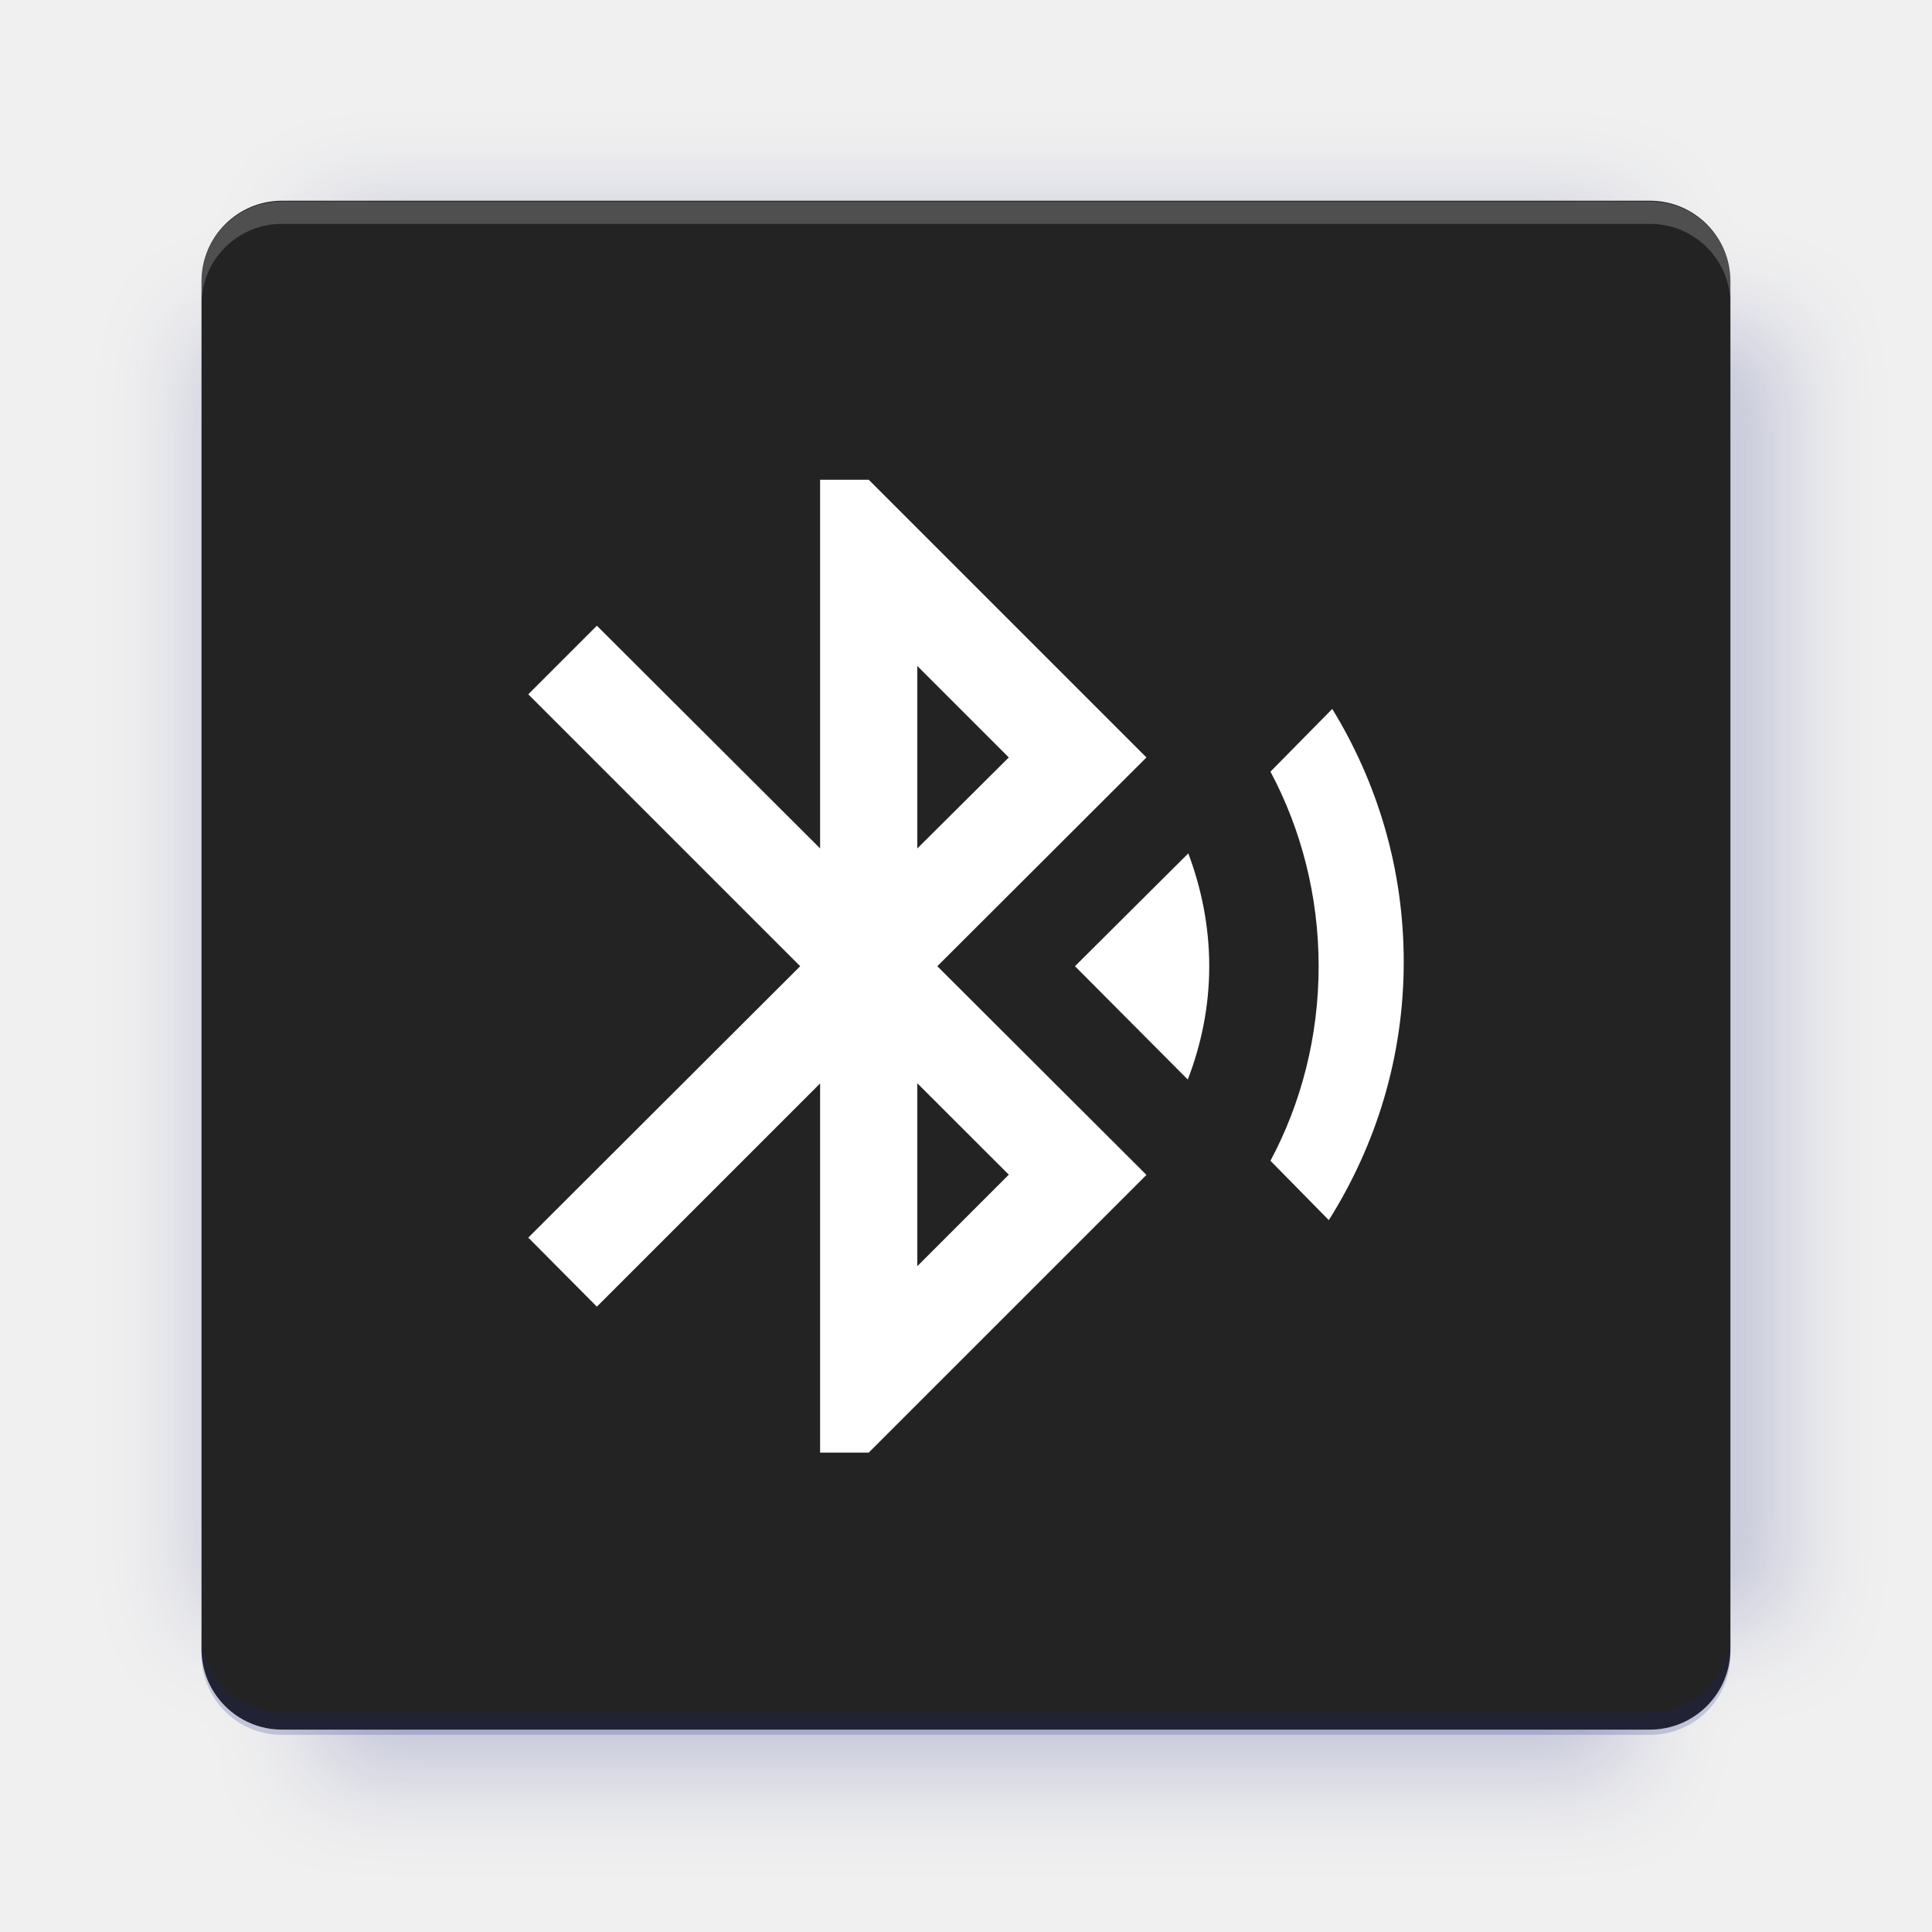
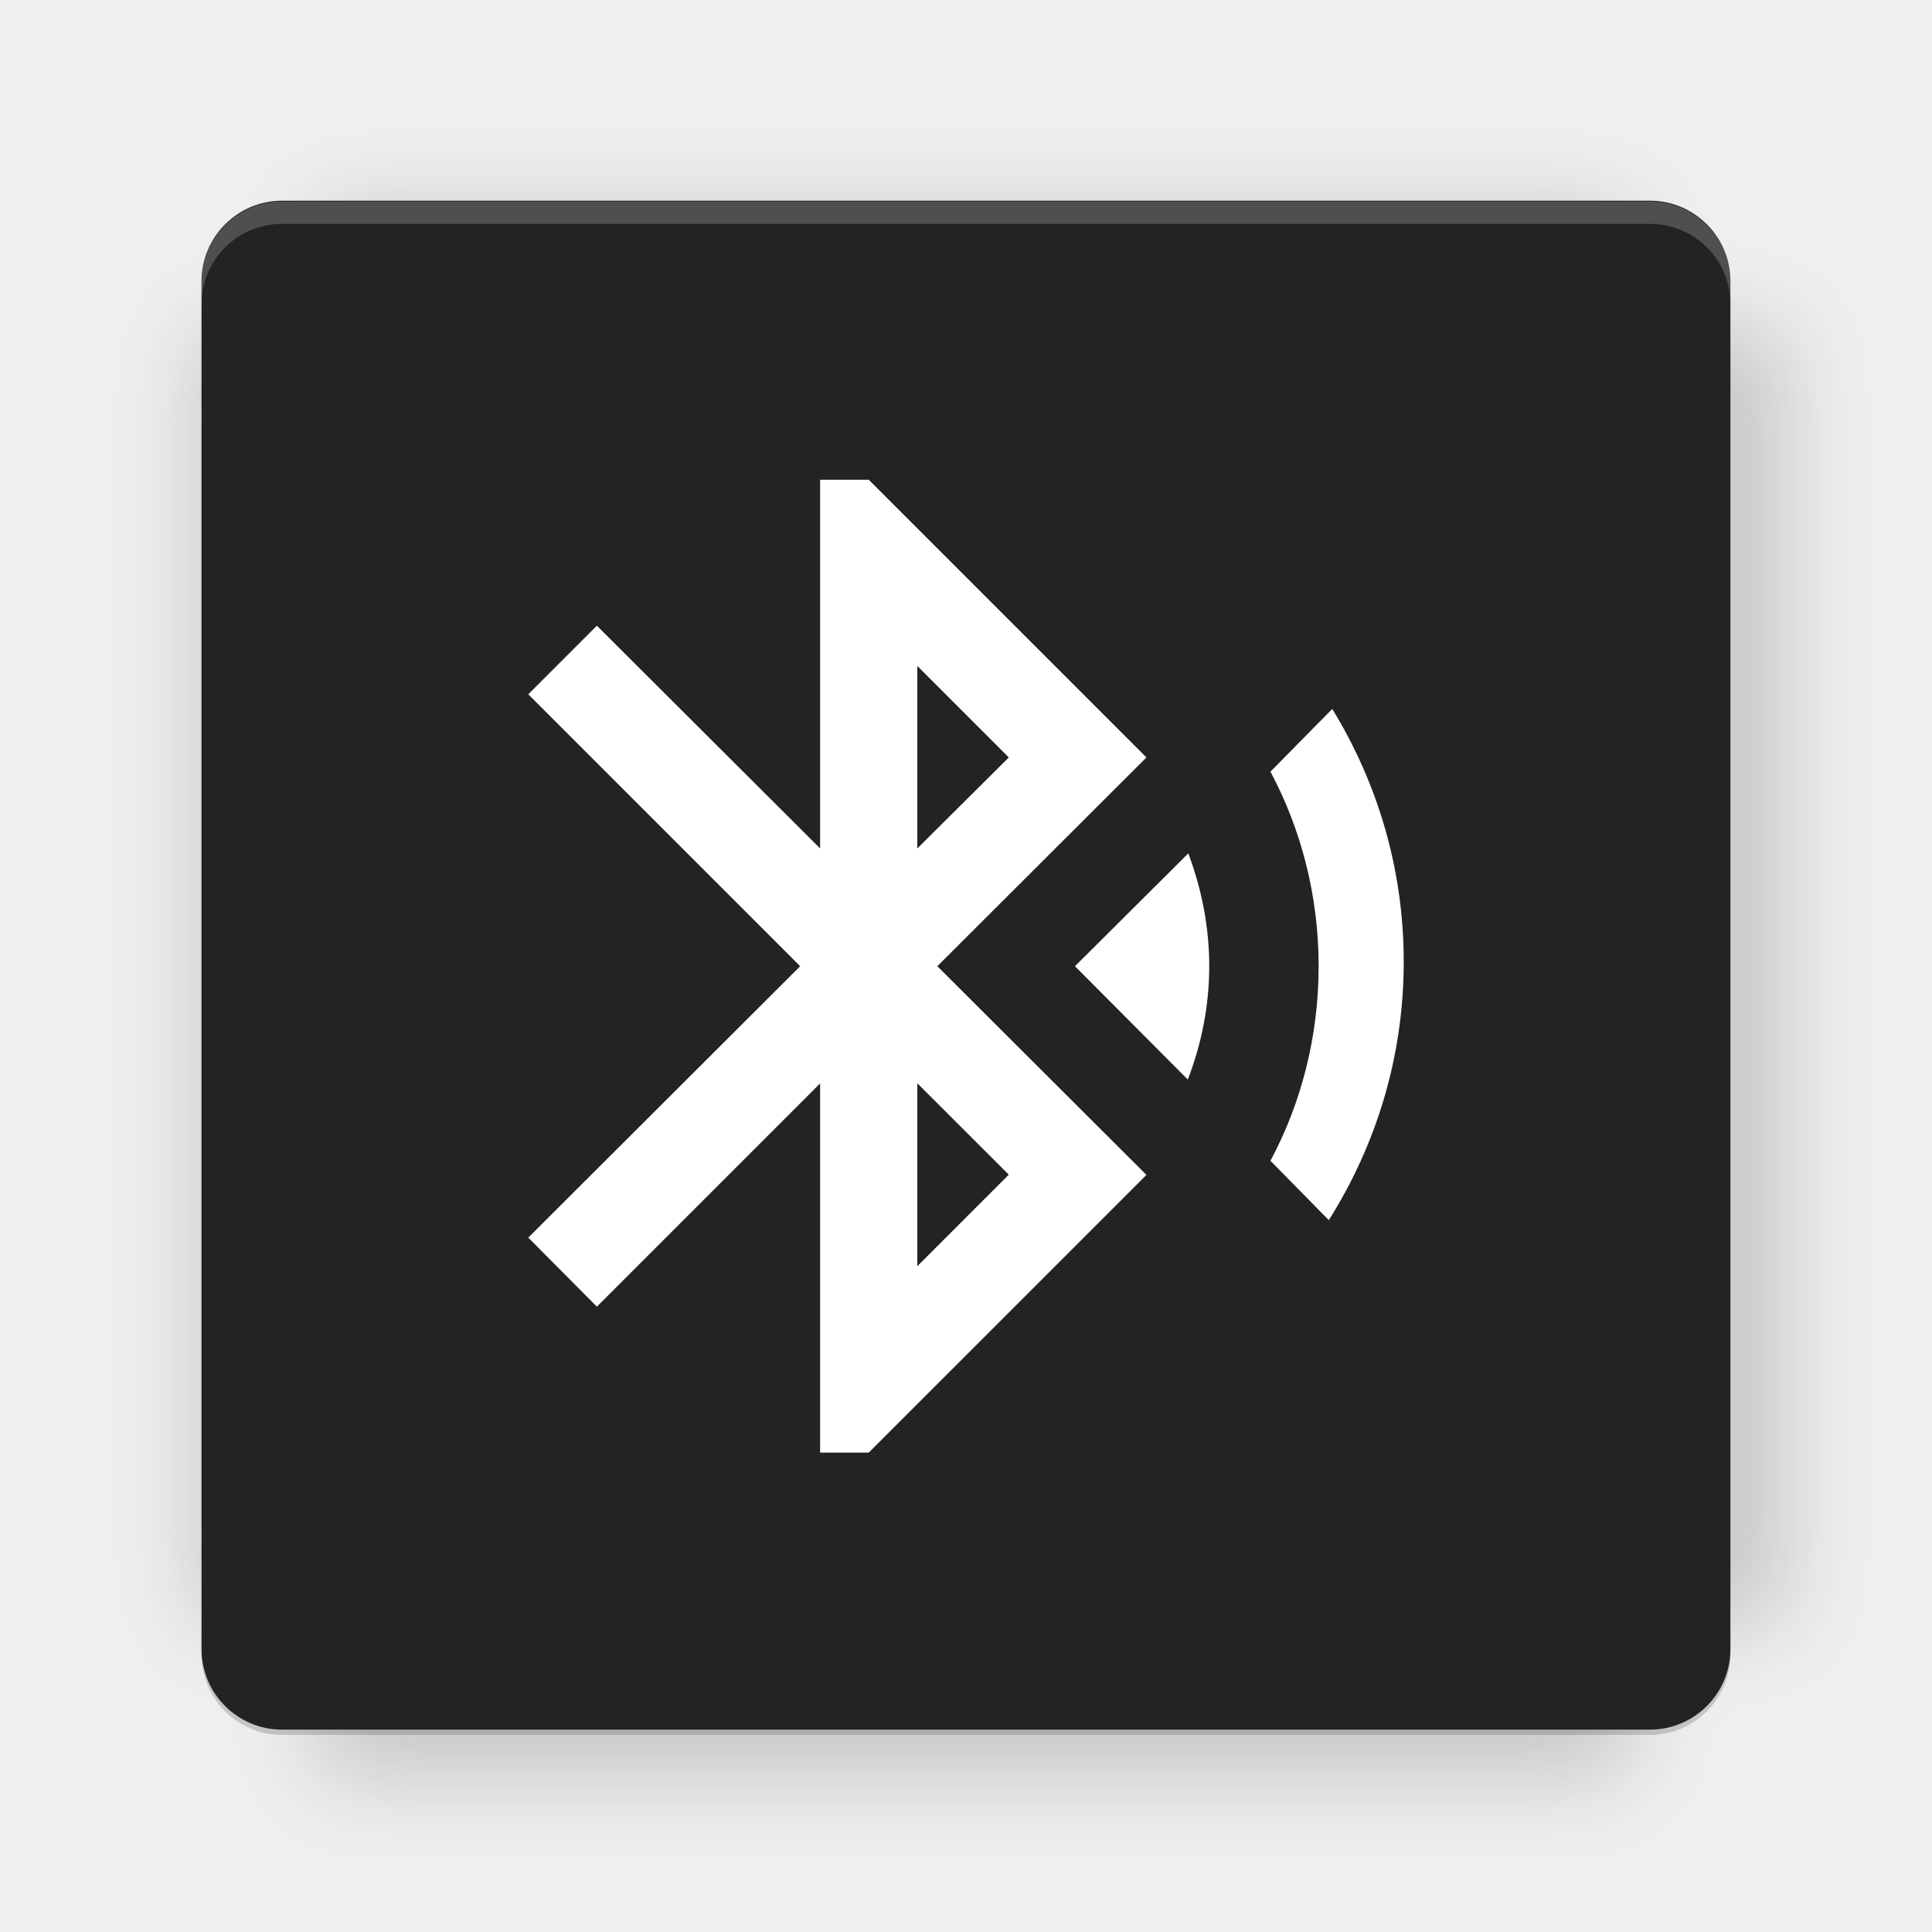
<svg xmlns="http://www.w3.org/2000/svg" version="1.1" viewBox="0 0 26.95 26.95">
  <defs>
    <filter id="filter6206-7" color-interpolation-filters="sRGB">
      <feGaussianBlur stdDeviation="0.658" />
    </filter>
  </defs>
  <g transform="translate(0 -1025.4)">
-     <path transform="matrix(1.0107 0 0 .99762 -.087875 2.579)" d="m4.418 1028.2v1.605h-1.605v18.192h1.605v2.14h18.192v-2.14h2.14v-18.192h-2.14v-1.605h-18.192z" fill="#1a237e" filter="url(#filter6206-7)" opacity=".2" />
+     <path transform="matrix(1.0107 0 0 .99762 -.087875 2.579)" d="m4.418 1028.2v1.605h-1.605v18.192h1.605v2.14h18.192v-2.14h2.14v-18.192h-2.14v-1.605h-18.192z" fill="#232323" filter="url(#filter6206-7)" opacity=".2" />
    <rect x="2.811" y="1028.2" width="21.327" height="21.327" rx="1.123" ry="1.123" fill="#232323" />
    <g transform="translate(-20.925 990.46)">
      <path d="m0 0h48v48h-48z" fill="none" />
      <g transform="matrix(.33601 0 0 .33601 1.434 68.477)">
        <path d="m0 0h48v48h-48z" fill="none" />
      </g>
      <g transform="matrix(.37187 0 0 .37187 36.377 59.287)">
        <path d="m0 0h48v48h-48z" fill="none" />
        <g transform="matrix(2.6891 0 0 2.6891 -77.724 -45.422)">
          <path d="m0 0h48v48h-48z" fill="none" />
        </g>
      </g>
    </g>
    <path transform="translate(0 1025.4)" d="m3.934 2.811c-0.622 0-1.123 0.501-1.123 1.123v0.312c0-0.622 0.501-1.123 1.123-1.123h19.082c0.622 0 1.123 0.501 1.123 1.123v-0.312c0-0.622-0.501-1.123-1.123-1.123h-19.082z" fill="#fff" opacity=".2" />
    <rect x="120" y="512.36" width="40" height="40" fill="none" />
    <rect x="120" y="592.36" width="40" height="40" fill="none" />
    <rect x="120" y="632.36" width="40" height="40" fill="none" />
    <rect x="120" y="552.36" width="40" height="40" fill="none" />
    <rect x="120" y="672.36" width="40" height="40" fill="none" />
    <rect x="200" y="512.36" width="40" height="40" fill="none" />
    <rect x="200" y="592.36" width="40" height="40" fill="none" />
    <rect x="200" y="632.36" width="40" height="40" fill="none" />
    <rect x="200" y="552.36" width="40" height="40" fill="none" />
    <rect x="200" y="672.36" width="40" height="40" fill="none" />
    <rect x="280" y="512.36" width="40" height="40" fill="none" />
    <rect x="280" y="592.36" width="40" height="40" fill="none" />
    <rect x="280" y="632.36" width="40" height="40" fill="none" />
    <rect x="280" y="552.36" width="40" height="40" fill="none" />
    <rect x="280" y="672.36" width="40" height="40" fill="none" />
    <rect x="160" y="512.36" width="40" height="40" fill="none" />
    <rect x="160" y="592.36" width="40" height="40" fill="none" />
    <rect x="160" y="632.36" width="40" height="40" fill="none" />
    <rect x="160" y="552.36" width="40" height="40" fill="none" />
    <rect x="160" y="672.36" width="40" height="40" fill="none" />
    <rect x="240" y="512.36" width="40" height="40" fill="none" />
    <rect x="240" y="592.36" width="40" height="40" fill="none" />
    <rect x="240" y="632.36" width="40" height="40" fill="none" />
    <rect x="240" y="552.36" width="40" height="40" fill="none" />
    <rect x="240" y="672.36" width="40" height="40" fill="none" />
    <rect x="120" y="712.36" width="40" height="40" fill="none" />
    <rect x="200" y="712.36" width="40" height="40" fill="none" />
    <rect x="280" y="712.36" width="40" height="40" fill="none" />
    <rect x="160" y="712.36" width="40" height="40" fill="none" />
    <rect x="240" y="712.36" width="40" height="40" fill="none" />
    <rect x="320" y="552.36" width="40" height="40" fill="none" />
    <rect x="320" y="592.36" width="40" height="40" fill="none" />
    <rect x="320" y="672.36" width="40" height="40" fill="none" />
    <rect x="320" y="512.36" width="40" height="40" fill="none" />
    <rect x="320" y="632.36" width="40" height="40" fill="none" />
    <rect x="320" y="712.36" width="40" height="40" fill="none" />
    <rect x="150" y="542.36" width="180" height="180" fill="none" />
    <g transform="matrix(.37344 0 0 .37344 4.4375 1028.8)">
      <path d="m0 0h48v48h-48z" fill="none" />
    </g>
    <g transform="matrix(.36471 0 0 .36471 4.8146 1028.8)">
      <path d="m0 0h48v48h-48z" fill="none" />
    </g>
    <g transform="matrix(.41585 0 0 .41585 79.055 989.88)">
      <g transform="matrix(.062269 0 0 .062269 -26.473 173.71)">
        <g transform="matrix(38.618 0 0 38.618 13804 -12696)">
          <g transform="matrix(.71436 0 0 .71436 -375.49 176.57)">
            <path transform="matrix(1.3999 0 0 1.3999 525.63 -247.17)" d="m490.56 95.75c-121.72 0.185-342.34 0.091-468.16 0.094-1.555 6.974-2.406 14.232-2.406 21.688v76.344c139.06 0.494 331.32 0.255 472.97 0.25v-76.594c0-7.487-0.839-14.78-2.406-21.781zm-307.19 197.94c-52.495-3e-3 -106.38 0.12-163.38 0.375v92.844c191.76-0.263 282.43-0.093 472.97-0.219v-92.25c-109.29-0.355-208.43-0.744-309.59-0.75z" opacity="0" />
          </g>
        </g>
      </g>
    </g>
-     <path d="m23.015 1049.6c0.622 0 1.123-0.501 1.123-1.123v-0.312c0 0.622-0.501 1.123-1.123 1.123h-19.082c-0.622 0-1.123-0.501-1.123-1.123v0.312c0 0.622 0.501 1.123 1.123 1.123h19.082z" fill="#1a237e" opacity=".2" />
+     <path d="m23.015 1049.6c0.622 0 1.123-0.501 1.123-1.123v-0.312c0 0.622-0.501 1.123-1.123 1.123h-19.082c-0.622 0-1.123-0.501-1.123-1.123v0.312c0 0.622 0.501 1.123 1.123 1.123h19.082z" fill="#232323" opacity=".2" />
  </g>
  <path d="m14.072 16.386-1.276 1.276v-2.551m0-5.821 1.276 1.276-1.276 1.269m3.196-1.269-3.874-3.874h-0.678v5.143l-3.114-3.107-0.957 0.957 3.793 3.793-3.793 3.786 0.957 0.963 3.114-3.114v5.15h0.678l3.874-3.874-2.917-2.911m5.509-3.589-0.862 0.875c0.427 0.801 0.672 1.73 0.672 2.714 0 0.984-0.244 1.913-0.672 2.714l0.814 0.828c0.658-1.045 1.045-2.273 1.045-3.603 0-1.296-0.366-2.497-0.997-3.528m-3.589 3.589 1.574 1.581c0.19-0.495 0.299-1.024 0.299-1.581 0-0.556-0.109-1.086-0.292-1.574l-1.581 1.574z" fill="#fff" />
  <g display="none" fill="none">
    <rect transform="rotate(90)" x="7.334" y="-19.616" width="12.282" height="12.282" display="inline" stroke="#000" stroke-width=".066" />
    <rect x="6.773" y="8.112" width="13.405" height="10.726" stroke="#5261ff" stroke-linecap="round" stroke-linejoin="round" stroke-width=".065" />
    <rect transform="rotate(90)" x="6.773" y="-18.838" width="13.405" height="10.726" display="inline" stroke="#0f0" stroke-linecap="round" stroke-linejoin="round" stroke-width=".065" />
  </g>
</svg>
